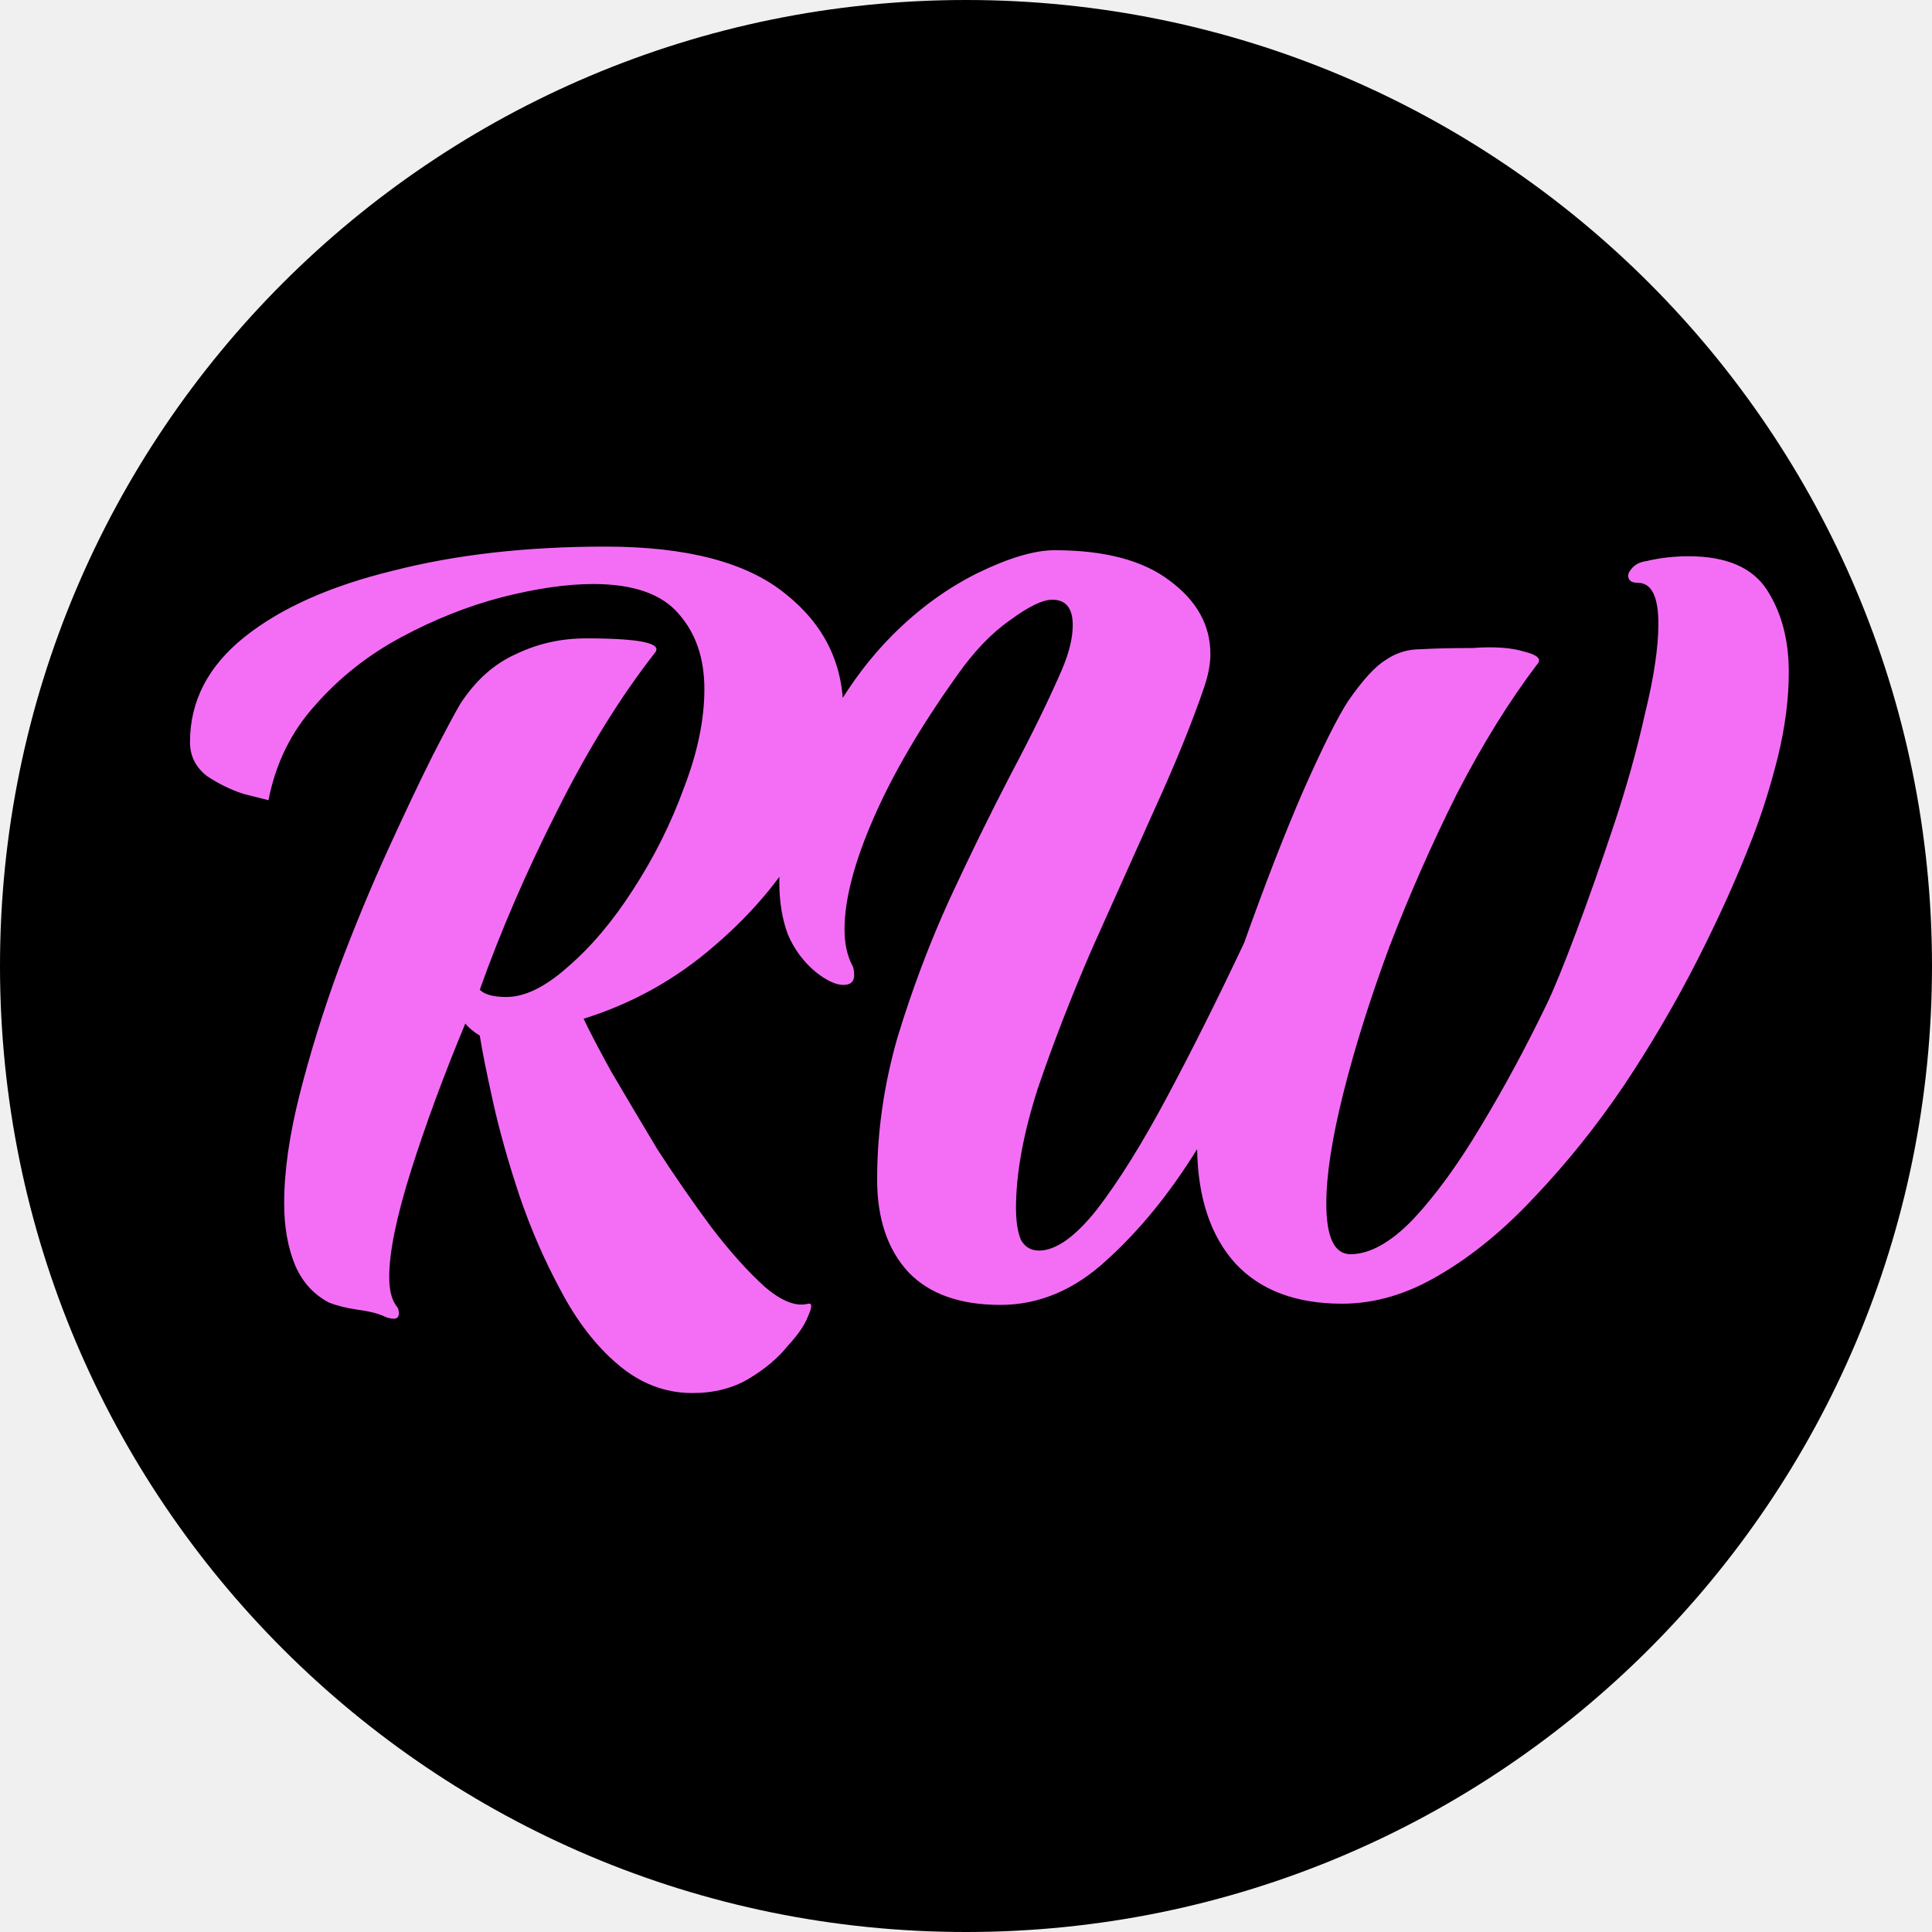
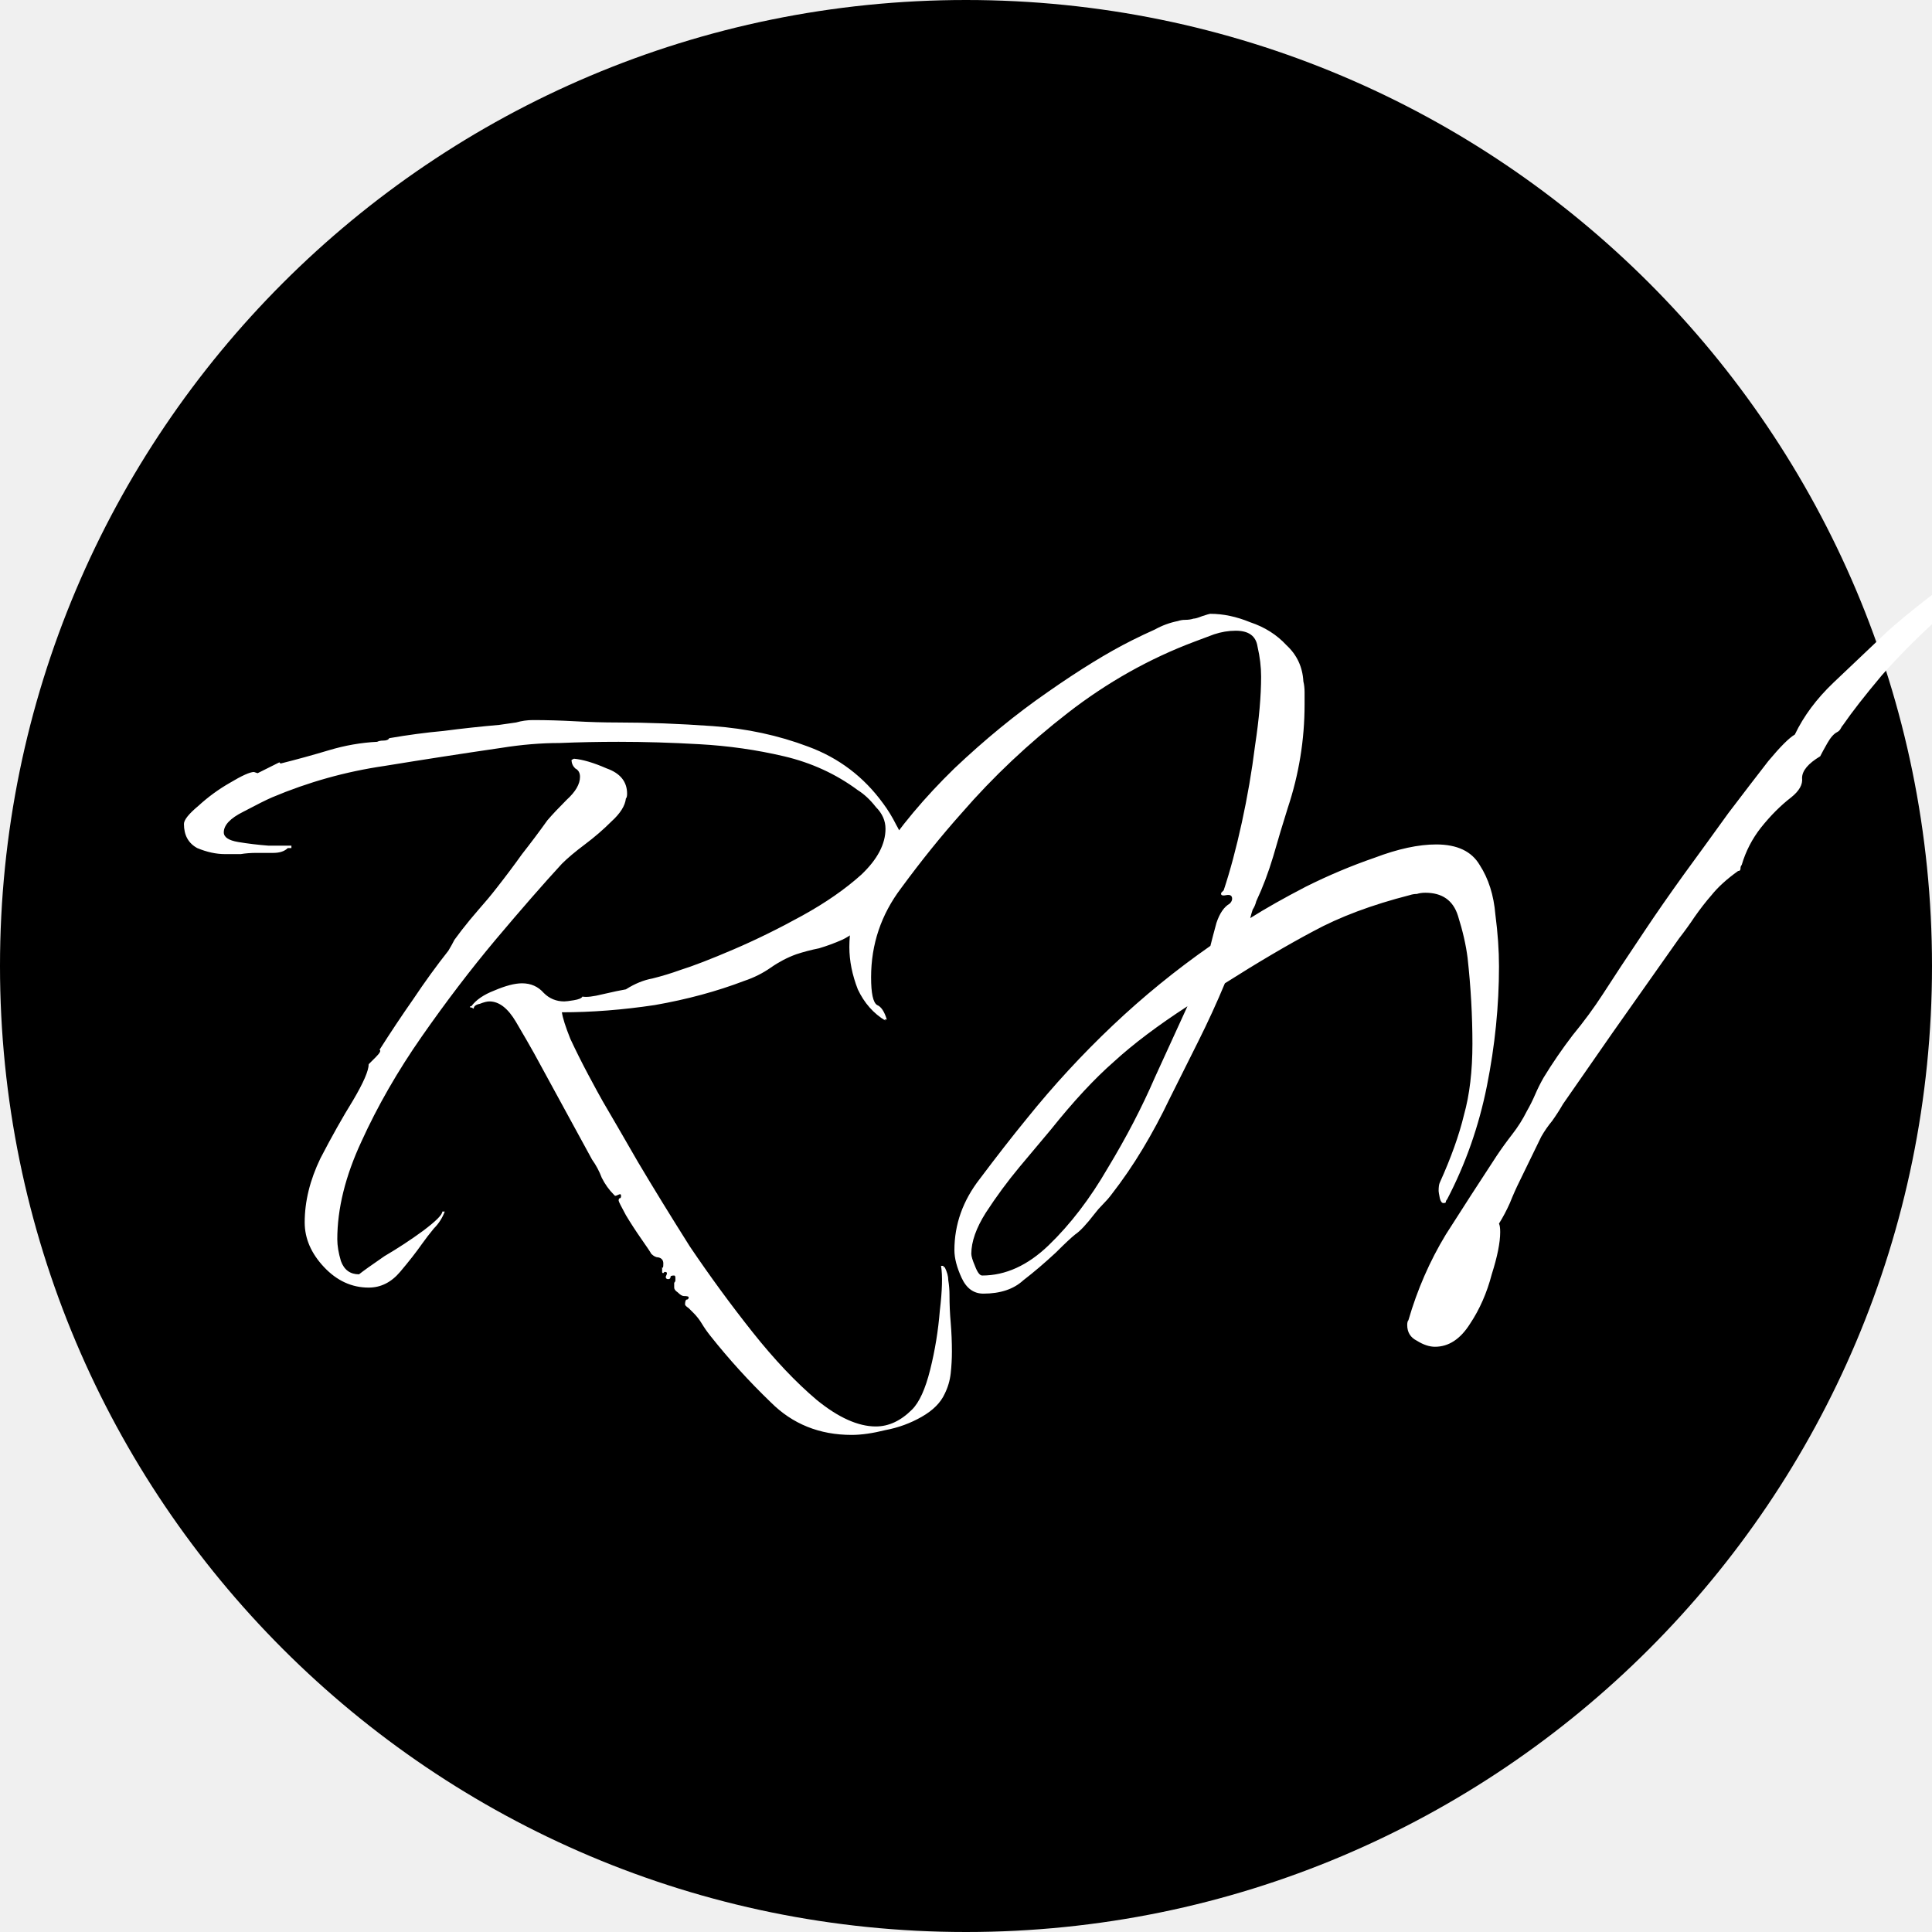
<svg xmlns="http://www.w3.org/2000/svg" width="24" height="24" viewBox="0 0 24 24" fill="none">
  <rect width="24" height="24" rx="12" fill="black" />
-   <path d="M8.6 17.305C8.26 17.305 7.95 17.185 7.67 16.945C7.4 16.715 7.165 16.41 6.965 16.03C6.765 15.66 6.595 15.27 6.455 14.86C6.315 14.44 6.205 14.05 6.125 13.69C6.045 13.33 5.99 13.055 5.96 12.865C5.88 12.815 5.82 12.765 5.78 12.715C5.51 13.365 5.285 13.975 5.105 14.545C4.925 15.115 4.835 15.555 4.835 15.865C4.835 16.025 4.865 16.145 4.925 16.225C4.945 16.245 4.955 16.275 4.955 16.315C4.955 16.385 4.9 16.4 4.79 16.36C4.71 16.32 4.595 16.29 4.445 16.27C4.305 16.25 4.185 16.22 4.085 16.18C3.895 16.08 3.755 15.925 3.665 15.715C3.575 15.495 3.53 15.24 3.53 14.95C3.53 14.55 3.595 14.095 3.725 13.585C3.855 13.075 4.015 12.56 4.205 12.04C4.405 11.51 4.61 11.015 4.82 10.555C5.03 10.095 5.215 9.705 5.375 9.385C5.545 9.055 5.66 8.84 5.72 8.74C5.91 8.45 6.14 8.245 6.41 8.125C6.68 7.995 6.97 7.93 7.28 7.93C7.95 7.93 8.235 7.99 8.135 8.11C7.705 8.66 7.3 9.315 6.92 10.075C6.54 10.825 6.22 11.565 5.96 12.295C6.02 12.355 6.13 12.385 6.29 12.385C6.52 12.385 6.775 12.26 7.055 12.01C7.345 11.76 7.615 11.44 7.865 11.05C8.125 10.65 8.335 10.23 8.495 9.79C8.665 9.35 8.75 8.94 8.75 8.56C8.75 8.18 8.645 7.87 8.435 7.63C8.225 7.38 7.87 7.255 7.37 7.255C7.04 7.255 6.66 7.31 6.23 7.42C5.81 7.53 5.395 7.695 4.985 7.915C4.575 8.135 4.22 8.415 3.92 8.755C3.62 9.085 3.425 9.48 3.335 9.94C3.295 9.93 3.195 9.905 3.035 9.865C2.875 9.815 2.72 9.74 2.57 9.64C2.43 9.53 2.36 9.39 2.36 9.22C2.36 8.71 2.585 8.275 3.035 7.915C3.485 7.555 4.1 7.28 4.88 7.09C5.66 6.89 6.54 6.79 7.52 6.79C8.53 6.79 9.275 6.985 9.755 7.375C10.235 7.755 10.475 8.24 10.475 8.83C10.475 9.31 10.33 9.81 10.04 10.33C9.76 10.85 9.375 11.32 8.885 11.74C8.405 12.16 7.86 12.465 7.25 12.655C7.32 12.805 7.435 13.025 7.595 13.315C7.765 13.605 7.955 13.925 8.165 14.275C8.385 14.615 8.61 14.94 8.84 15.25C9.07 15.55 9.29 15.795 9.5 15.985C9.71 16.165 9.89 16.235 10.04 16.195C10.09 16.185 10.09 16.235 10.04 16.345C10 16.455 9.915 16.58 9.785 16.72C9.665 16.87 9.505 17.005 9.305 17.125C9.105 17.245 8.87 17.305 8.6 17.305ZM12.426 16.21C11.926 16.21 11.546 16.075 11.286 15.805C11.026 15.525 10.896 15.14 10.896 14.65C10.896 14.06 10.981 13.47 11.151 12.88C11.331 12.29 11.546 11.72 11.796 11.17C12.056 10.61 12.311 10.09 12.561 9.61C12.821 9.12 13.031 8.69 13.191 8.32C13.281 8.11 13.326 7.925 13.326 7.765C13.326 7.555 13.241 7.45 13.071 7.45C12.951 7.45 12.776 7.535 12.546 7.705C12.316 7.865 12.096 8.095 11.886 8.395C11.436 9.025 11.091 9.615 10.851 10.165C10.611 10.715 10.491 11.175 10.491 11.545C10.491 11.715 10.521 11.86 10.581 11.98C10.601 12.01 10.611 12.055 10.611 12.115C10.611 12.195 10.566 12.235 10.476 12.235C10.386 12.235 10.276 12.185 10.146 12.085C9.986 11.955 9.866 11.795 9.786 11.605C9.716 11.415 9.681 11.2 9.681 10.96C9.681 10.63 9.741 10.28 9.861 9.91C9.991 9.54 10.161 9.18 10.371 8.83C10.581 8.47 10.821 8.155 11.091 7.885C11.411 7.565 11.761 7.31 12.141 7.12C12.531 6.93 12.851 6.835 13.101 6.835C13.721 6.835 14.196 6.96 14.526 7.21C14.866 7.46 15.036 7.765 15.036 8.125C15.036 8.245 15.011 8.38 14.961 8.53C14.811 8.97 14.606 9.475 14.346 10.045C14.096 10.605 13.836 11.185 13.566 11.785C13.306 12.385 13.081 12.965 12.891 13.525C12.711 14.085 12.621 14.58 12.621 15.01C12.621 15.17 12.641 15.3 12.681 15.4C12.731 15.49 12.806 15.535 12.906 15.535C13.116 15.535 13.356 15.365 13.626 15.025C13.896 14.675 14.186 14.21 14.496 13.63C14.806 13.05 15.126 12.41 15.456 11.71C15.716 10.98 15.961 10.35 16.191 9.82C16.431 9.28 16.616 8.91 16.746 8.71C16.926 8.45 17.081 8.28 17.211 8.2C17.341 8.11 17.486 8.065 17.646 8.065C17.816 8.055 18.031 8.05 18.291 8.05C18.561 8.03 18.776 8.045 18.936 8.095C19.096 8.135 19.151 8.185 19.101 8.245C18.751 8.705 18.416 9.245 18.096 9.865C17.786 10.485 17.506 11.12 17.256 11.77C17.016 12.42 16.826 13.025 16.686 13.585C16.546 14.145 16.476 14.6 16.476 14.95C16.476 15.37 16.576 15.58 16.776 15.58C17.016 15.58 17.276 15.435 17.556 15.145C17.836 14.845 18.116 14.46 18.396 13.99C18.686 13.51 18.961 13 19.221 12.46C19.311 12.27 19.431 11.975 19.581 11.575C19.731 11.175 19.886 10.735 20.046 10.255C20.206 9.775 20.336 9.31 20.436 8.86C20.546 8.41 20.601 8.04 20.601 7.75C20.601 7.41 20.516 7.24 20.346 7.24C20.266 7.24 20.226 7.21 20.226 7.15C20.226 7.12 20.246 7.085 20.286 7.045C20.326 7.005 20.381 6.98 20.451 6.97C20.621 6.93 20.796 6.91 20.976 6.91C21.446 6.91 21.771 7.05 21.951 7.33C22.131 7.61 22.221 7.95 22.221 8.35C22.221 8.68 22.176 9.03 22.086 9.4C21.996 9.76 21.891 10.095 21.771 10.405C21.581 10.895 21.351 11.405 21.081 11.935C20.811 12.465 20.506 12.985 20.166 13.495C19.826 13.995 19.461 14.45 19.071 14.86C18.691 15.27 18.296 15.595 17.886 15.835C17.486 16.075 17.081 16.195 16.671 16.195C16.101 16.195 15.661 16.03 15.351 15.7C15.041 15.36 14.881 14.885 14.871 14.275C14.531 14.825 14.156 15.285 13.746 15.655C13.346 16.025 12.906 16.21 12.426 16.21Z" fill="#F36EF5" />
+   <path d="M10.58 17.825C10.18 17.825 9.845 17.69 9.575 17.42C9.305 17.16 9.055 16.885 8.825 16.595C8.785 16.545 8.75 16.495 8.72 16.445C8.69 16.395 8.655 16.35 8.615 16.31C8.605 16.3 8.585 16.28 8.555 16.25C8.525 16.23 8.51 16.215 8.51 16.205C8.51 16.175 8.515 16.155 8.525 16.145C8.545 16.145 8.555 16.135 8.555 16.115C8.555 16.105 8.535 16.1 8.495 16.1C8.475 16.1 8.45 16.085 8.42 16.055C8.39 16.035 8.375 16.015 8.375 15.995C8.375 15.975 8.375 15.955 8.375 15.935C8.385 15.925 8.39 15.915 8.39 15.905C8.39 15.905 8.39 15.895 8.39 15.875C8.39 15.855 8.385 15.845 8.375 15.845C8.345 15.845 8.33 15.85 8.33 15.86C8.33 15.88 8.32 15.89 8.3 15.89C8.28 15.89 8.27 15.88 8.27 15.86C8.28 15.84 8.285 15.825 8.285 15.815C8.285 15.805 8.275 15.8 8.255 15.8C8.245 15.81 8.24 15.815 8.24 15.815C8.23 15.815 8.225 15.81 8.225 15.8C8.225 15.75 8.225 15.73 8.225 15.74C8.235 15.76 8.24 15.745 8.24 15.695C8.24 15.655 8.22 15.63 8.18 15.62C8.15 15.62 8.12 15.605 8.09 15.575C8.08 15.555 8.04 15.495 7.97 15.395C7.9 15.295 7.835 15.195 7.775 15.095C7.715 14.985 7.685 14.925 7.685 14.915C7.685 14.895 7.69 14.885 7.7 14.885C7.71 14.885 7.715 14.875 7.715 14.855C7.715 14.835 7.705 14.83 7.685 14.84C7.665 14.85 7.65 14.855 7.64 14.855L7.625 14.84C7.565 14.78 7.515 14.71 7.475 14.63C7.445 14.55 7.405 14.475 7.355 14.405L6.635 13.085C6.585 12.995 6.51 12.865 6.41 12.695C6.31 12.525 6.2 12.44 6.08 12.44C6.05 12.44 6.01 12.45 5.96 12.47C5.91 12.48 5.885 12.5 5.885 12.53L5.855 12.515H5.84V12.5H5.855C5.915 12.42 6.01 12.355 6.14 12.305C6.28 12.245 6.395 12.215 6.485 12.215C6.595 12.215 6.685 12.255 6.755 12.335C6.825 12.405 6.91 12.44 7.01 12.44C7.03 12.44 7.07 12.435 7.13 12.425C7.19 12.415 7.225 12.4 7.235 12.38C7.285 12.39 7.37 12.38 7.49 12.35C7.62 12.32 7.715 12.3 7.775 12.29C7.885 12.22 7.995 12.175 8.105 12.155C8.225 12.125 8.34 12.09 8.45 12.05C8.61 12 8.83 11.915 9.11 11.795C9.39 11.675 9.675 11.535 9.965 11.375C10.255 11.215 10.5 11.045 10.7 10.865C10.9 10.675 11 10.485 11 10.295C11 10.195 10.96 10.105 10.88 10.025C10.81 9.935 10.735 9.865 10.655 9.815C10.385 9.615 10.08 9.475 9.74 9.395C9.4 9.315 9.05 9.265 8.69 9.245C8.34 9.225 8.005 9.215 7.685 9.215C7.435 9.215 7.19 9.22 6.95 9.23C6.72 9.23 6.48 9.25 6.23 9.29C5.75 9.36 5.265 9.435 4.775 9.515C4.295 9.585 3.83 9.715 3.38 9.905C3.31 9.935 3.19 9.995 3.02 10.085C2.86 10.165 2.78 10.25 2.78 10.34C2.78 10.4 2.84 10.44 2.96 10.46C3.08 10.48 3.205 10.495 3.335 10.505C3.475 10.505 3.57 10.505 3.62 10.505V10.535H3.575C3.535 10.575 3.475 10.595 3.395 10.595C3.315 10.595 3.245 10.595 3.185 10.595C3.115 10.595 3.05 10.6 2.99 10.61C2.93 10.61 2.865 10.61 2.795 10.61C2.685 10.61 2.57 10.585 2.45 10.535C2.34 10.475 2.285 10.375 2.285 10.235C2.285 10.185 2.345 10.11 2.465 10.01C2.585 9.9 2.715 9.805 2.855 9.725C3.005 9.635 3.105 9.59 3.155 9.59L3.2 9.605L3.47 9.47L3.485 9.485C3.685 9.435 3.885 9.38 4.085 9.32C4.285 9.26 4.485 9.225 4.685 9.215C4.705 9.205 4.73 9.2 4.76 9.2C4.8 9.2 4.825 9.19 4.835 9.17C5.065 9.13 5.29 9.1 5.51 9.08C5.74 9.05 5.97 9.025 6.2 9.005C6.27 8.995 6.34 8.985 6.41 8.975C6.48 8.955 6.55 8.945 6.62 8.945C6.79 8.945 6.965 8.95 7.145 8.96C7.325 8.97 7.5 8.975 7.67 8.975C8.04 8.975 8.435 8.99 8.855 9.02C9.275 9.05 9.67 9.135 10.04 9.275C10.42 9.415 10.73 9.65 10.97 9.98C11.03 10.06 11.085 10.15 11.135 10.25C11.195 10.35 11.225 10.455 11.225 10.565C11.225 10.685 11.18 10.825 11.09 10.985C11.01 11.135 10.91 11.275 10.79 11.405C10.68 11.535 10.57 11.625 10.46 11.675C10.37 11.715 10.275 11.75 10.175 11.78C10.075 11.8 9.98 11.825 9.89 11.855C9.78 11.895 9.675 11.95 9.575 12.02C9.475 12.09 9.365 12.145 9.245 12.185C8.905 12.315 8.535 12.415 8.135 12.485C7.735 12.545 7.35 12.575 6.98 12.575C6.99 12.645 7.025 12.755 7.085 12.905C7.155 13.055 7.23 13.205 7.31 13.355C7.39 13.505 7.45 13.615 7.49 13.685C7.59 13.855 7.735 14.105 7.925 14.435C8.115 14.755 8.33 15.105 8.57 15.485C8.82 15.855 9.08 16.21 9.35 16.55C9.62 16.89 9.885 17.17 10.145 17.39C10.415 17.61 10.66 17.72 10.88 17.72C11.04 17.72 11.19 17.65 11.33 17.51C11.42 17.42 11.495 17.255 11.555 17.015C11.615 16.775 11.655 16.53 11.675 16.28C11.705 16.03 11.71 15.845 11.69 15.725H11.72V15.74H11.735C11.765 15.8 11.78 15.855 11.78 15.905C11.79 15.965 11.795 16.025 11.795 16.085C11.795 16.205 11.8 16.32 11.81 16.43C11.82 16.55 11.825 16.67 11.825 16.79C11.825 16.88 11.82 16.97 11.81 17.06C11.8 17.15 11.775 17.235 11.735 17.315C11.685 17.425 11.59 17.52 11.45 17.6C11.31 17.68 11.16 17.735 11 17.765C10.84 17.805 10.7 17.825 10.58 17.825ZM4.58 15.995C4.37 15.995 4.185 15.91 4.025 15.74C3.865 15.57 3.785 15.385 3.785 15.185C3.785 14.925 3.85 14.66 3.98 14.39C4.12 14.12 4.255 13.88 4.385 13.67C4.515 13.45 4.58 13.3 4.58 13.22C4.6 13.2 4.63 13.17 4.67 13.13C4.72 13.08 4.735 13.05 4.715 13.04C4.855 12.82 4.995 12.61 5.135 12.41C5.275 12.2 5.42 12 5.57 11.81C5.6 11.76 5.625 11.715 5.645 11.675C5.675 11.635 5.705 11.595 5.735 11.555C5.805 11.465 5.875 11.38 5.945 11.3C6.025 11.21 6.1 11.12 6.17 11.03C6.28 10.89 6.385 10.75 6.485 10.61C6.595 10.47 6.7 10.33 6.8 10.19C6.86 10.12 6.94 10.035 7.04 9.935C7.15 9.835 7.205 9.74 7.205 9.65C7.205 9.6 7.185 9.565 7.145 9.545C7.115 9.515 7.1 9.48 7.1 9.44L7.13 9.425C7.24 9.435 7.375 9.475 7.535 9.545C7.705 9.605 7.79 9.71 7.79 9.86C7.79 9.89 7.785 9.91 7.775 9.92C7.765 10.01 7.705 10.105 7.595 10.205C7.495 10.305 7.385 10.4 7.265 10.49C7.145 10.58 7.05 10.66 6.98 10.73C6.75 10.98 6.475 11.295 6.155 11.675C5.845 12.045 5.54 12.445 5.24 12.875C4.94 13.305 4.69 13.74 4.49 14.18C4.29 14.61 4.19 15.015 4.19 15.395C4.19 15.475 4.205 15.565 4.235 15.665C4.275 15.775 4.35 15.83 4.46 15.83C4.51 15.79 4.615 15.715 4.775 15.605C4.945 15.505 5.105 15.4 5.255 15.29C5.415 15.17 5.495 15.09 5.495 15.05H5.525C5.495 15.13 5.45 15.2 5.39 15.26C5.34 15.32 5.29 15.385 5.24 15.455C5.17 15.555 5.08 15.67 4.97 15.8C4.86 15.93 4.73 15.995 4.58 15.995ZM17.826 16.73C17.756 16.73 17.681 16.705 17.601 16.655C17.521 16.615 17.481 16.55 17.481 16.46C17.481 16.43 17.486 16.41 17.496 16.4C17.606 16.02 17.761 15.665 17.961 15.335C18.171 15.005 18.381 14.68 18.591 14.36C18.651 14.27 18.716 14.18 18.786 14.09C18.856 14 18.916 13.905 18.966 13.805C19.006 13.735 19.041 13.665 19.071 13.595C19.101 13.525 19.136 13.455 19.176 13.385C19.286 13.205 19.406 13.03 19.536 12.86C19.676 12.69 19.801 12.52 19.911 12.35L20.136 12.005C20.196 11.915 20.296 11.765 20.436 11.555C20.576 11.345 20.736 11.115 20.916 10.865C21.106 10.605 21.291 10.35 21.471 10.1C21.661 9.85 21.826 9.635 21.966 9.455C22.116 9.275 22.226 9.165 22.296 9.125C22.406 8.895 22.566 8.68 22.776 8.48C22.986 8.28 23.181 8.095 23.361 7.925C23.451 7.835 23.596 7.71 23.796 7.55C23.996 7.39 24.216 7.225 24.456 7.055C24.706 6.875 24.956 6.725 25.206 6.605C25.456 6.485 25.681 6.425 25.881 6.425C26.071 6.425 26.226 6.495 26.346 6.635C26.466 6.775 26.526 7.02 26.526 7.37C26.526 7.44 26.516 7.525 26.496 7.625C26.476 7.715 26.456 7.795 26.436 7.865C26.386 7.985 26.316 8.13 26.226 8.3C26.136 8.46 26.056 8.6 25.986 8.72C25.946 8.8 25.896 8.845 25.836 8.855V8.81C25.836 8.78 25.846 8.77 25.866 8.78C25.936 8.56 25.996 8.325 26.046 8.075C26.106 7.815 26.136 7.575 26.136 7.355C26.136 7.225 26.111 7.09 26.061 6.95C26.021 6.81 25.916 6.74 25.746 6.74C25.506 6.74 25.246 6.825 24.966 6.995C24.686 7.165 24.406 7.38 24.126 7.64C23.846 7.89 23.596 8.14 23.376 8.39C23.166 8.64 23.006 8.845 22.896 9.005C22.886 9.015 22.876 9.03 22.866 9.05C22.856 9.07 22.841 9.085 22.821 9.095C22.781 9.115 22.741 9.16 22.701 9.23C22.661 9.3 22.631 9.355 22.611 9.395C22.461 9.485 22.386 9.575 22.386 9.665C22.396 9.745 22.351 9.825 22.251 9.905C22.121 10.005 21.996 10.13 21.876 10.28C21.766 10.42 21.686 10.575 21.636 10.745C21.626 10.755 21.621 10.77 21.621 10.79C21.621 10.81 21.611 10.82 21.591 10.82C21.451 10.92 21.341 11.02 21.261 11.12C21.191 11.2 21.121 11.29 21.051 11.39C20.991 11.48 20.926 11.57 20.856 11.66L20.031 12.83L19.416 13.715C19.376 13.785 19.331 13.855 19.281 13.925C19.231 13.985 19.186 14.05 19.146 14.12L18.876 14.675C18.836 14.755 18.796 14.845 18.756 14.945C18.716 15.035 18.671 15.12 18.621 15.2C18.631 15.22 18.636 15.255 18.636 15.305C18.636 15.435 18.601 15.61 18.531 15.83C18.471 16.06 18.381 16.265 18.261 16.445C18.141 16.635 17.996 16.73 17.826 16.73ZM12.216 16.07C12.096 16.07 12.006 16.005 11.946 15.875C11.886 15.745 11.856 15.63 11.856 15.53C11.856 15.21 11.961 14.915 12.171 14.645C12.381 14.365 12.576 14.115 12.756 13.895C13.086 13.485 13.441 13.1 13.821 12.74C14.201 12.38 14.606 12.05 15.036 11.75C15.056 11.67 15.081 11.575 15.111 11.465C15.151 11.345 15.206 11.265 15.276 11.225C15.296 11.205 15.306 11.185 15.306 11.165C15.306 11.125 15.281 11.11 15.231 11.12C15.181 11.13 15.161 11.12 15.171 11.09L15.201 11.06C15.281 10.82 15.356 10.54 15.426 10.22C15.496 9.9 15.551 9.58 15.591 9.26C15.641 8.93 15.666 8.645 15.666 8.405C15.666 8.285 15.651 8.16 15.621 8.03C15.601 7.9 15.511 7.835 15.351 7.835C15.261 7.835 15.171 7.85 15.081 7.88C15.001 7.91 14.921 7.94 14.841 7.97C14.281 8.18 13.756 8.475 13.266 8.855C12.776 9.235 12.336 9.65 11.946 10.1C11.696 10.38 11.446 10.69 11.196 11.03C10.946 11.36 10.821 11.73 10.821 12.14C10.821 12.34 10.846 12.455 10.896 12.485C10.946 12.505 10.986 12.565 11.016 12.665H10.986L11.001 12.68C10.851 12.59 10.736 12.46 10.656 12.29C10.586 12.11 10.551 11.935 10.551 11.765C10.551 11.405 10.676 11.035 10.926 10.655C11.176 10.275 11.486 9.905 11.856 9.545C12.236 9.185 12.621 8.87 13.011 8.6C13.411 8.32 13.761 8.105 14.061 7.955C14.161 7.905 14.256 7.86 14.346 7.82C14.436 7.77 14.531 7.735 14.631 7.715C14.661 7.705 14.691 7.7 14.721 7.7C14.761 7.7 14.796 7.695 14.826 7.685C14.846 7.685 14.881 7.675 14.931 7.655C14.991 7.635 15.026 7.625 15.036 7.625C15.196 7.625 15.361 7.66 15.531 7.73C15.711 7.79 15.861 7.885 15.981 8.015C16.111 8.135 16.181 8.285 16.191 8.465C16.201 8.505 16.206 8.55 16.206 8.6C16.206 8.65 16.206 8.7 16.206 8.75C16.206 9.19 16.136 9.62 15.996 10.04C15.936 10.23 15.876 10.43 15.816 10.64C15.756 10.84 15.686 11.025 15.606 11.195C15.596 11.235 15.581 11.27 15.561 11.3C15.551 11.33 15.541 11.365 15.531 11.405C15.721 11.285 15.951 11.155 16.221 11.015C16.501 10.875 16.786 10.755 17.076 10.655C17.366 10.545 17.621 10.49 17.841 10.49C18.101 10.49 18.281 10.575 18.381 10.745C18.491 10.915 18.556 11.12 18.576 11.36C18.606 11.59 18.621 11.805 18.621 12.005C18.621 12.495 18.571 12.99 18.471 13.49C18.371 13.99 18.206 14.46 17.976 14.9C17.966 14.91 17.961 14.92 17.961 14.93C17.961 14.94 17.951 14.945 17.931 14.945C17.911 14.945 17.896 14.925 17.886 14.885C17.876 14.835 17.871 14.805 17.871 14.795C17.871 14.745 17.876 14.71 17.886 14.69C18.026 14.38 18.126 14.1 18.186 13.85C18.256 13.6 18.291 13.305 18.291 12.965C18.291 12.795 18.286 12.62 18.276 12.44C18.266 12.26 18.251 12.08 18.231 11.9C18.211 11.74 18.171 11.565 18.111 11.375C18.051 11.185 17.916 11.09 17.706 11.09C17.666 11.09 17.631 11.095 17.601 11.105C17.571 11.105 17.541 11.11 17.511 11.12C17.041 11.24 16.641 11.39 16.311 11.57C15.991 11.74 15.626 11.955 15.216 12.215C15.116 12.455 15.006 12.695 14.886 12.935C14.766 13.175 14.646 13.415 14.526 13.655C14.426 13.865 14.316 14.07 14.196 14.27C14.076 14.47 13.946 14.66 13.806 14.84C13.776 14.88 13.741 14.92 13.701 14.96C13.661 15 13.626 15.04 13.596 15.08C13.496 15.21 13.416 15.295 13.356 15.335C13.306 15.375 13.226 15.45 13.116 15.56C12.976 15.69 12.841 15.805 12.711 15.905C12.591 16.015 12.426 16.07 12.216 16.07ZM12.201 15.845C12.491 15.845 12.766 15.72 13.026 15.47C13.296 15.21 13.541 14.89 13.761 14.51C13.991 14.13 14.186 13.755 14.346 13.385C14.516 13.015 14.651 12.72 14.751 12.5C14.381 12.74 14.076 12.97 13.836 13.19C13.596 13.4 13.336 13.68 13.056 14.03C12.956 14.15 12.826 14.305 12.666 14.495C12.516 14.675 12.376 14.865 12.246 15.065C12.126 15.255 12.066 15.425 12.066 15.575C12.066 15.605 12.081 15.655 12.111 15.725C12.141 15.805 12.171 15.845 12.201 15.845Z" fill="white" />
</svg>
